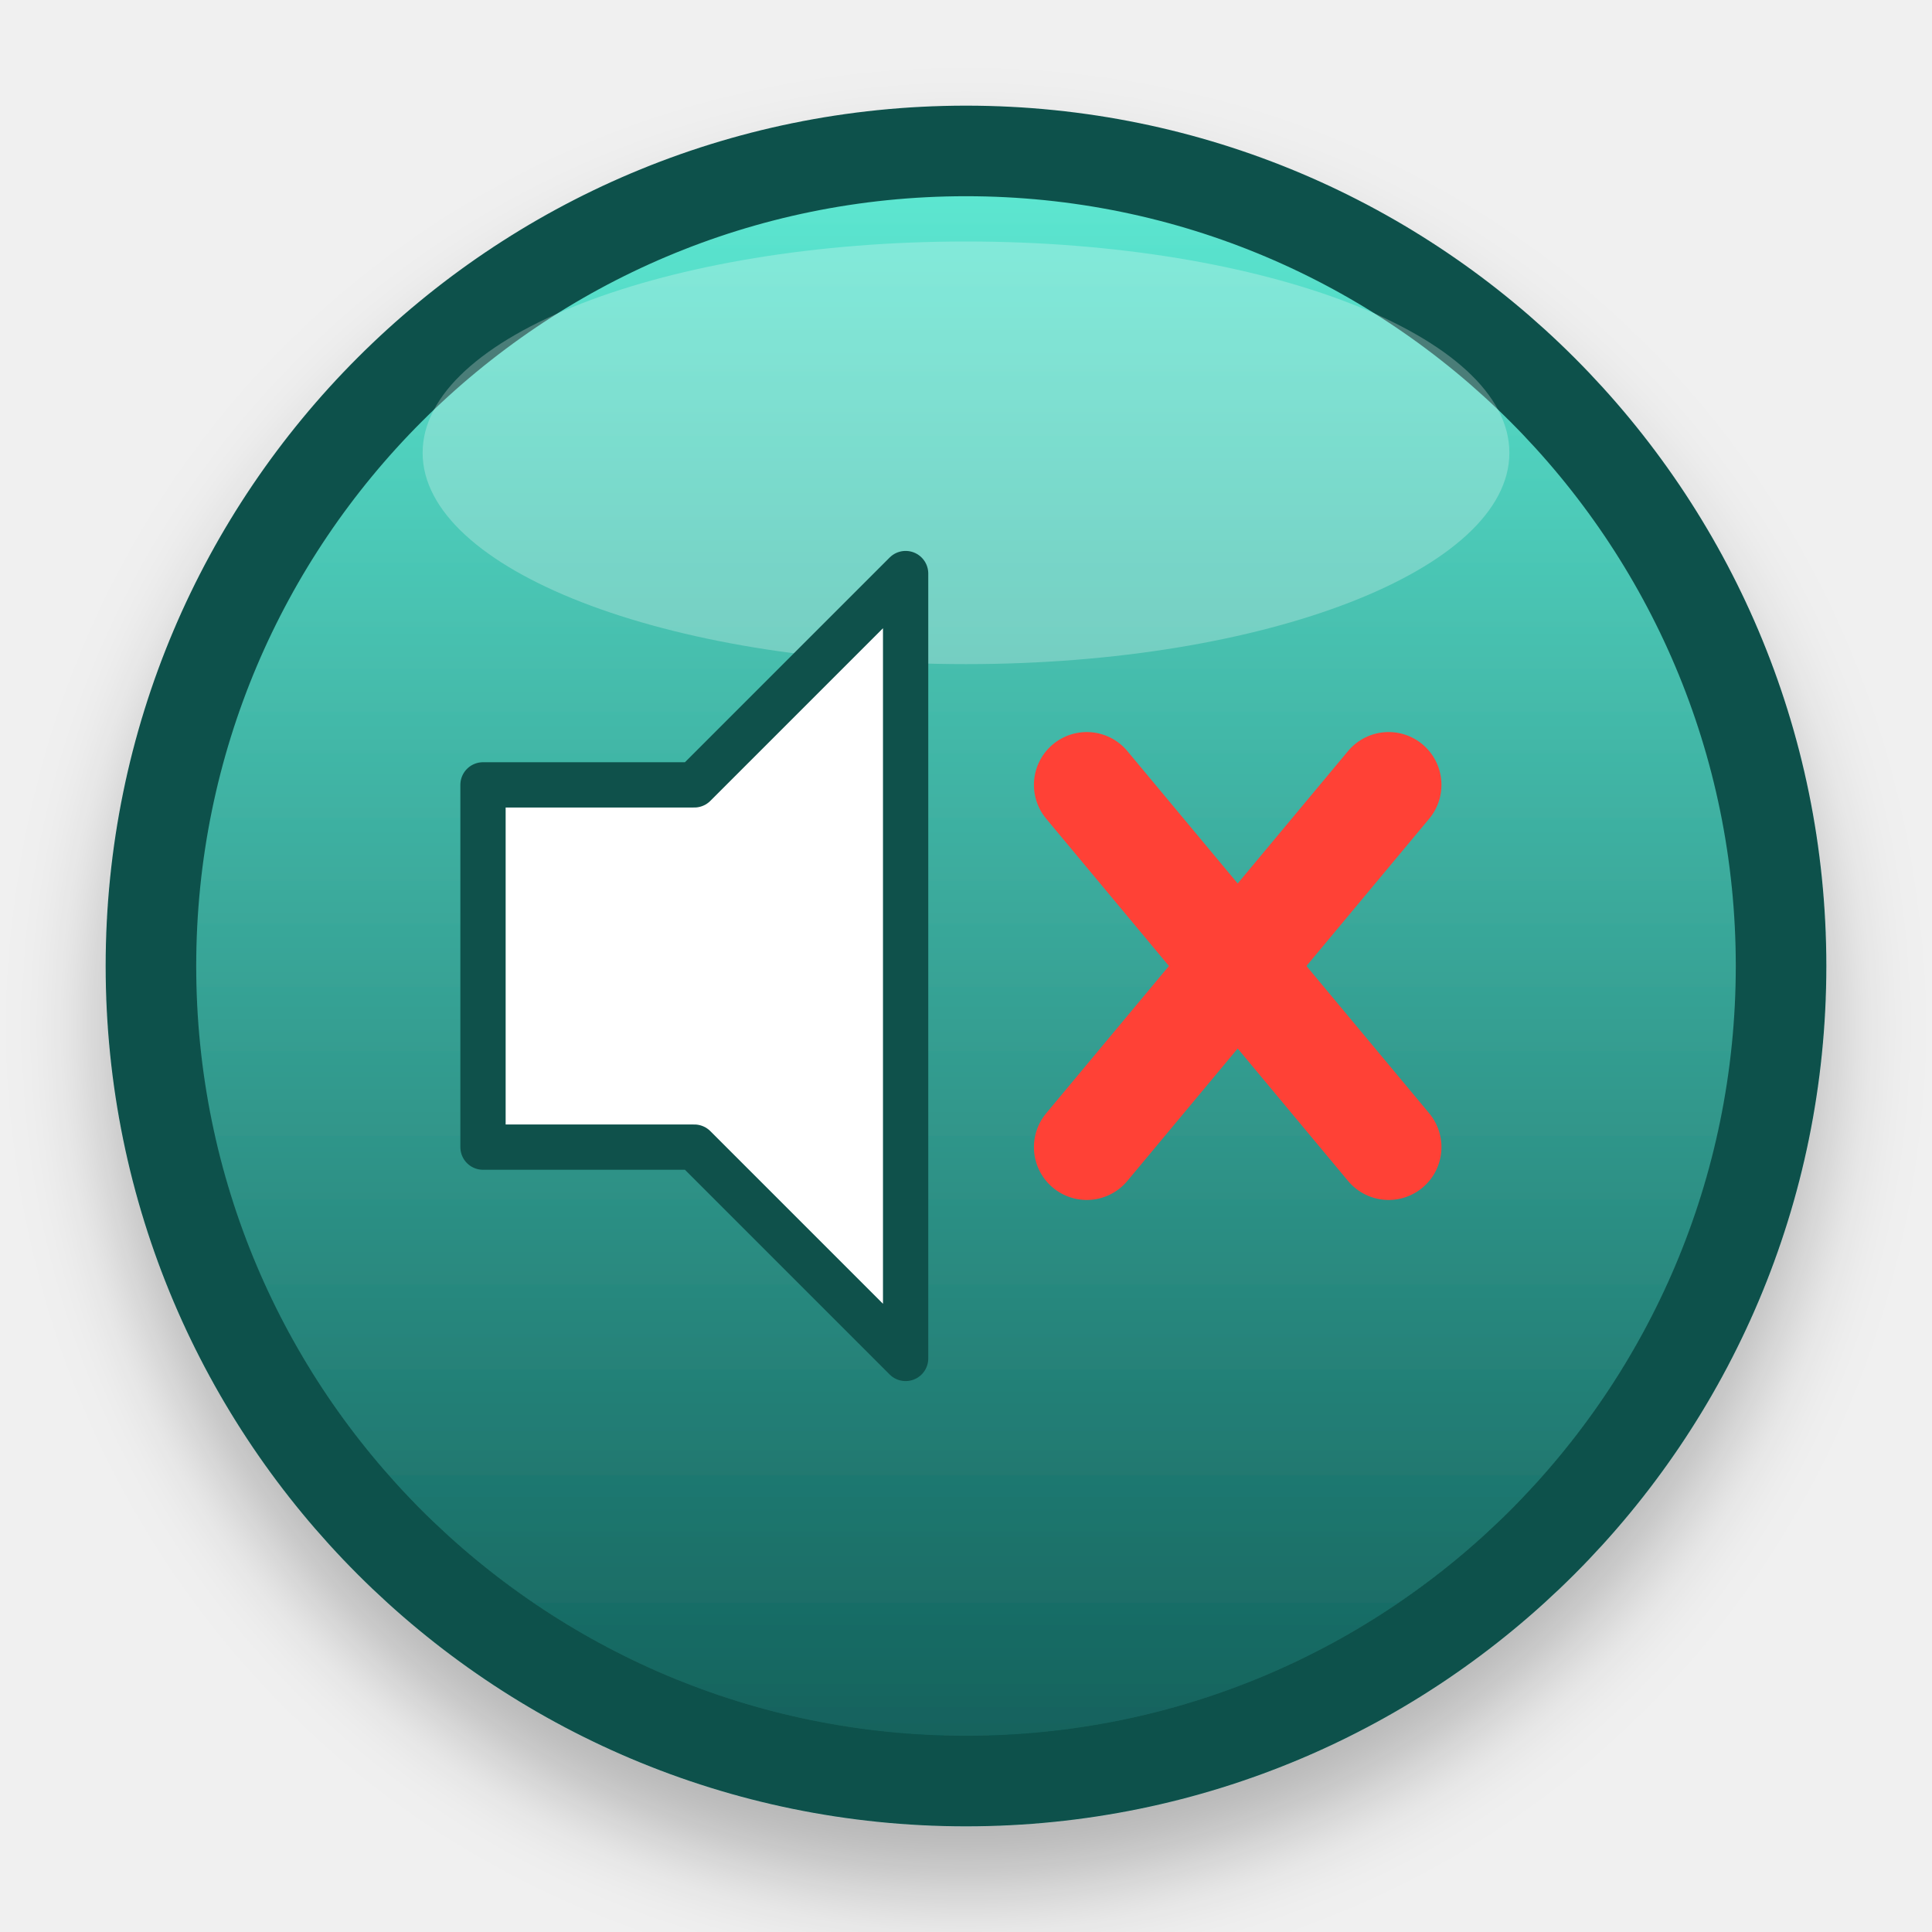
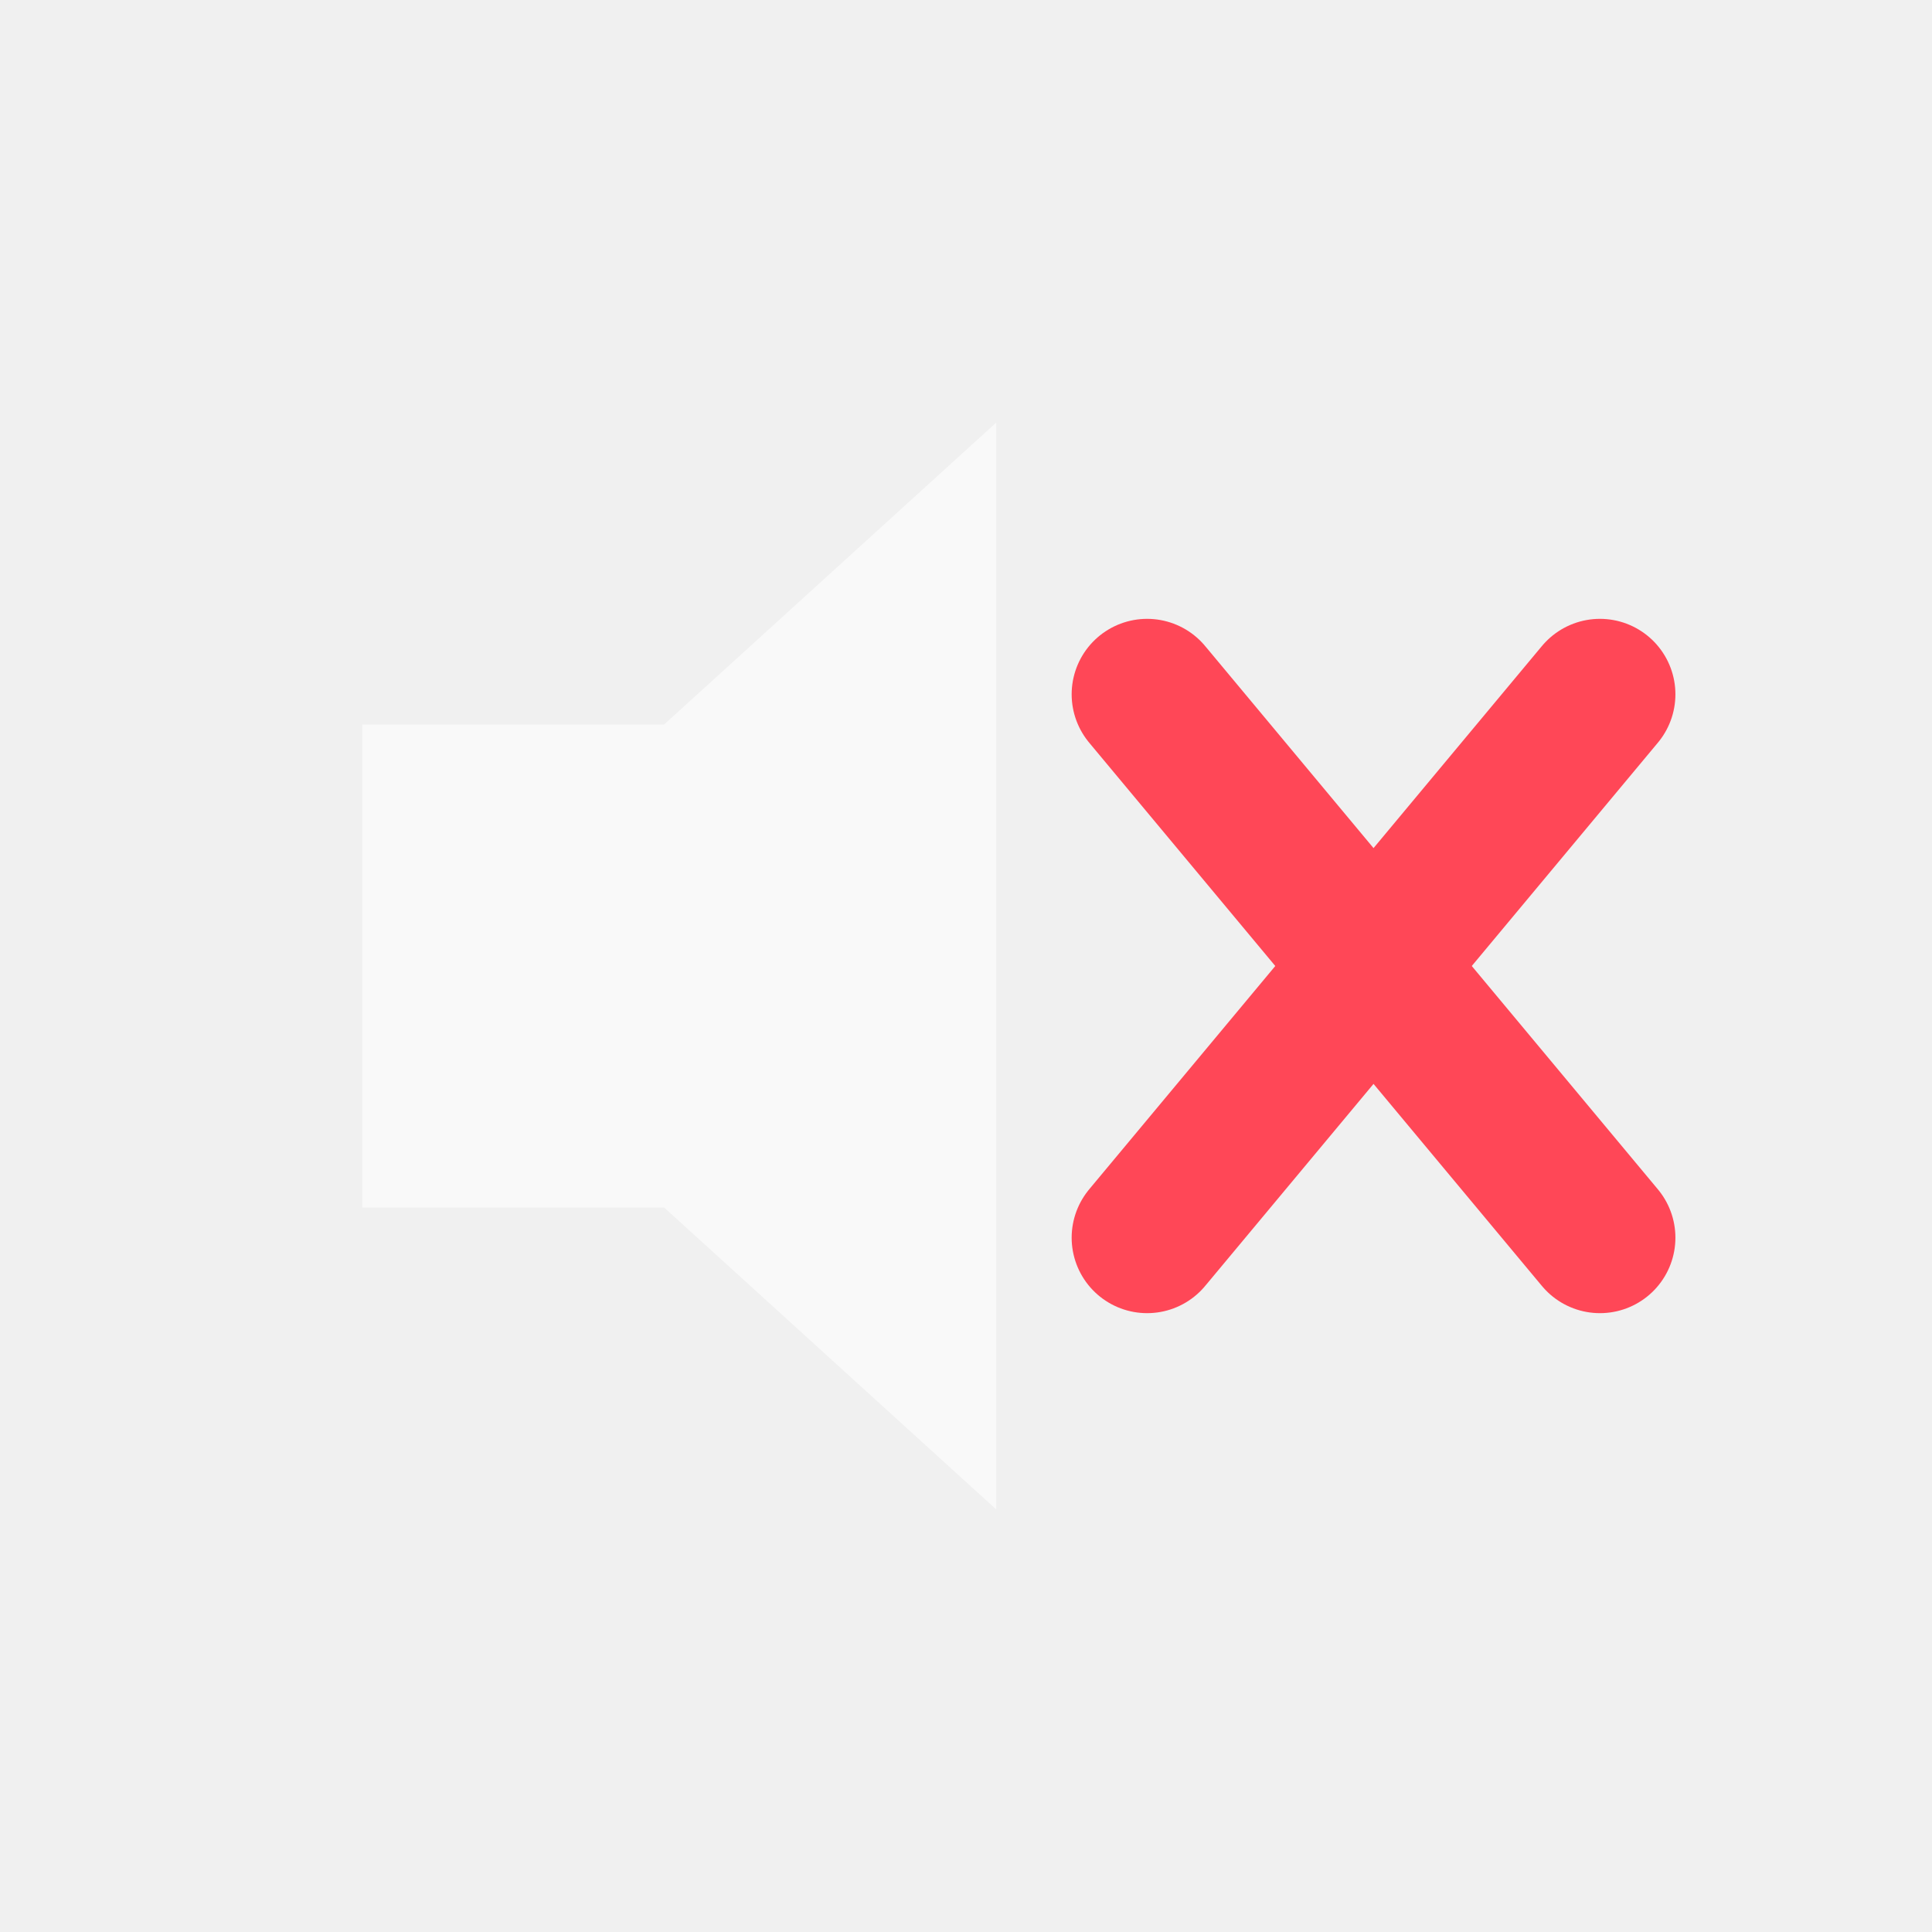
- <svg xmlns="http://www.w3.org/2000/svg" viewBox="0 0 128 128" width="128" height="128">
-   <defs>
-     <linearGradient id="bg_teal_muted" x1="0" y1="0" x2="0" y2="1">
-       <stop offset="0%" stop-color="#5eead4" />
-       <stop offset="100%" stop-color="#115e59" />
-     </linearGradient>
-     <filter id="shadow" x="-20%" y="-20%" width="140%" height="140%">
-       <feDropShadow dx="0" dy="4" stdDeviation="3" flood-color="#000000" flood-opacity="0.25" />
-     </filter>
-   </defs>
-   <circle cx="64" cy="64" r="54" fill="url(#bg_teal_muted)" stroke="#0f514b" stroke-width="6" filter="url(#shadow)" />
-   <ellipse cx="64" cy="30" rx="36" ry="14" fill="#ffffff" fill-opacity="0.25" />
-   <path d="M32 52 L46 52 L60 38 L60 90 L46 76 L32 76 Z" fill="#ffffff" stroke="#0f514b" stroke-width="3" stroke-linejoin="round" />
-   <line x1="72" y1="52" x2="92" y2="76" stroke="#ff4136" stroke-width="7" stroke-linecap="round" />
-   <line x1="92" y1="52" x2="72" y2="76" stroke="#ff4136" stroke-width="7" stroke-linecap="round" />
+ <svg xmlns="http://www.w3.org/2000/svg" viewBox="0 0 64 64" width="64" height="64">
+   <polygon points="12,24 22,24 33,14 33,50 22,40 12,40" fill="#ffffff" fill-opacity="0.6" />
+   <line x1="38" y1="23" x2="53" y2="41" stroke="#ff4757" stroke-width="5" stroke-linecap="round" />
+   <line x1="53" y1="23" x2="38" y2="41" stroke="#ff4757" stroke-width="5" stroke-linecap="round" />
</svg>
